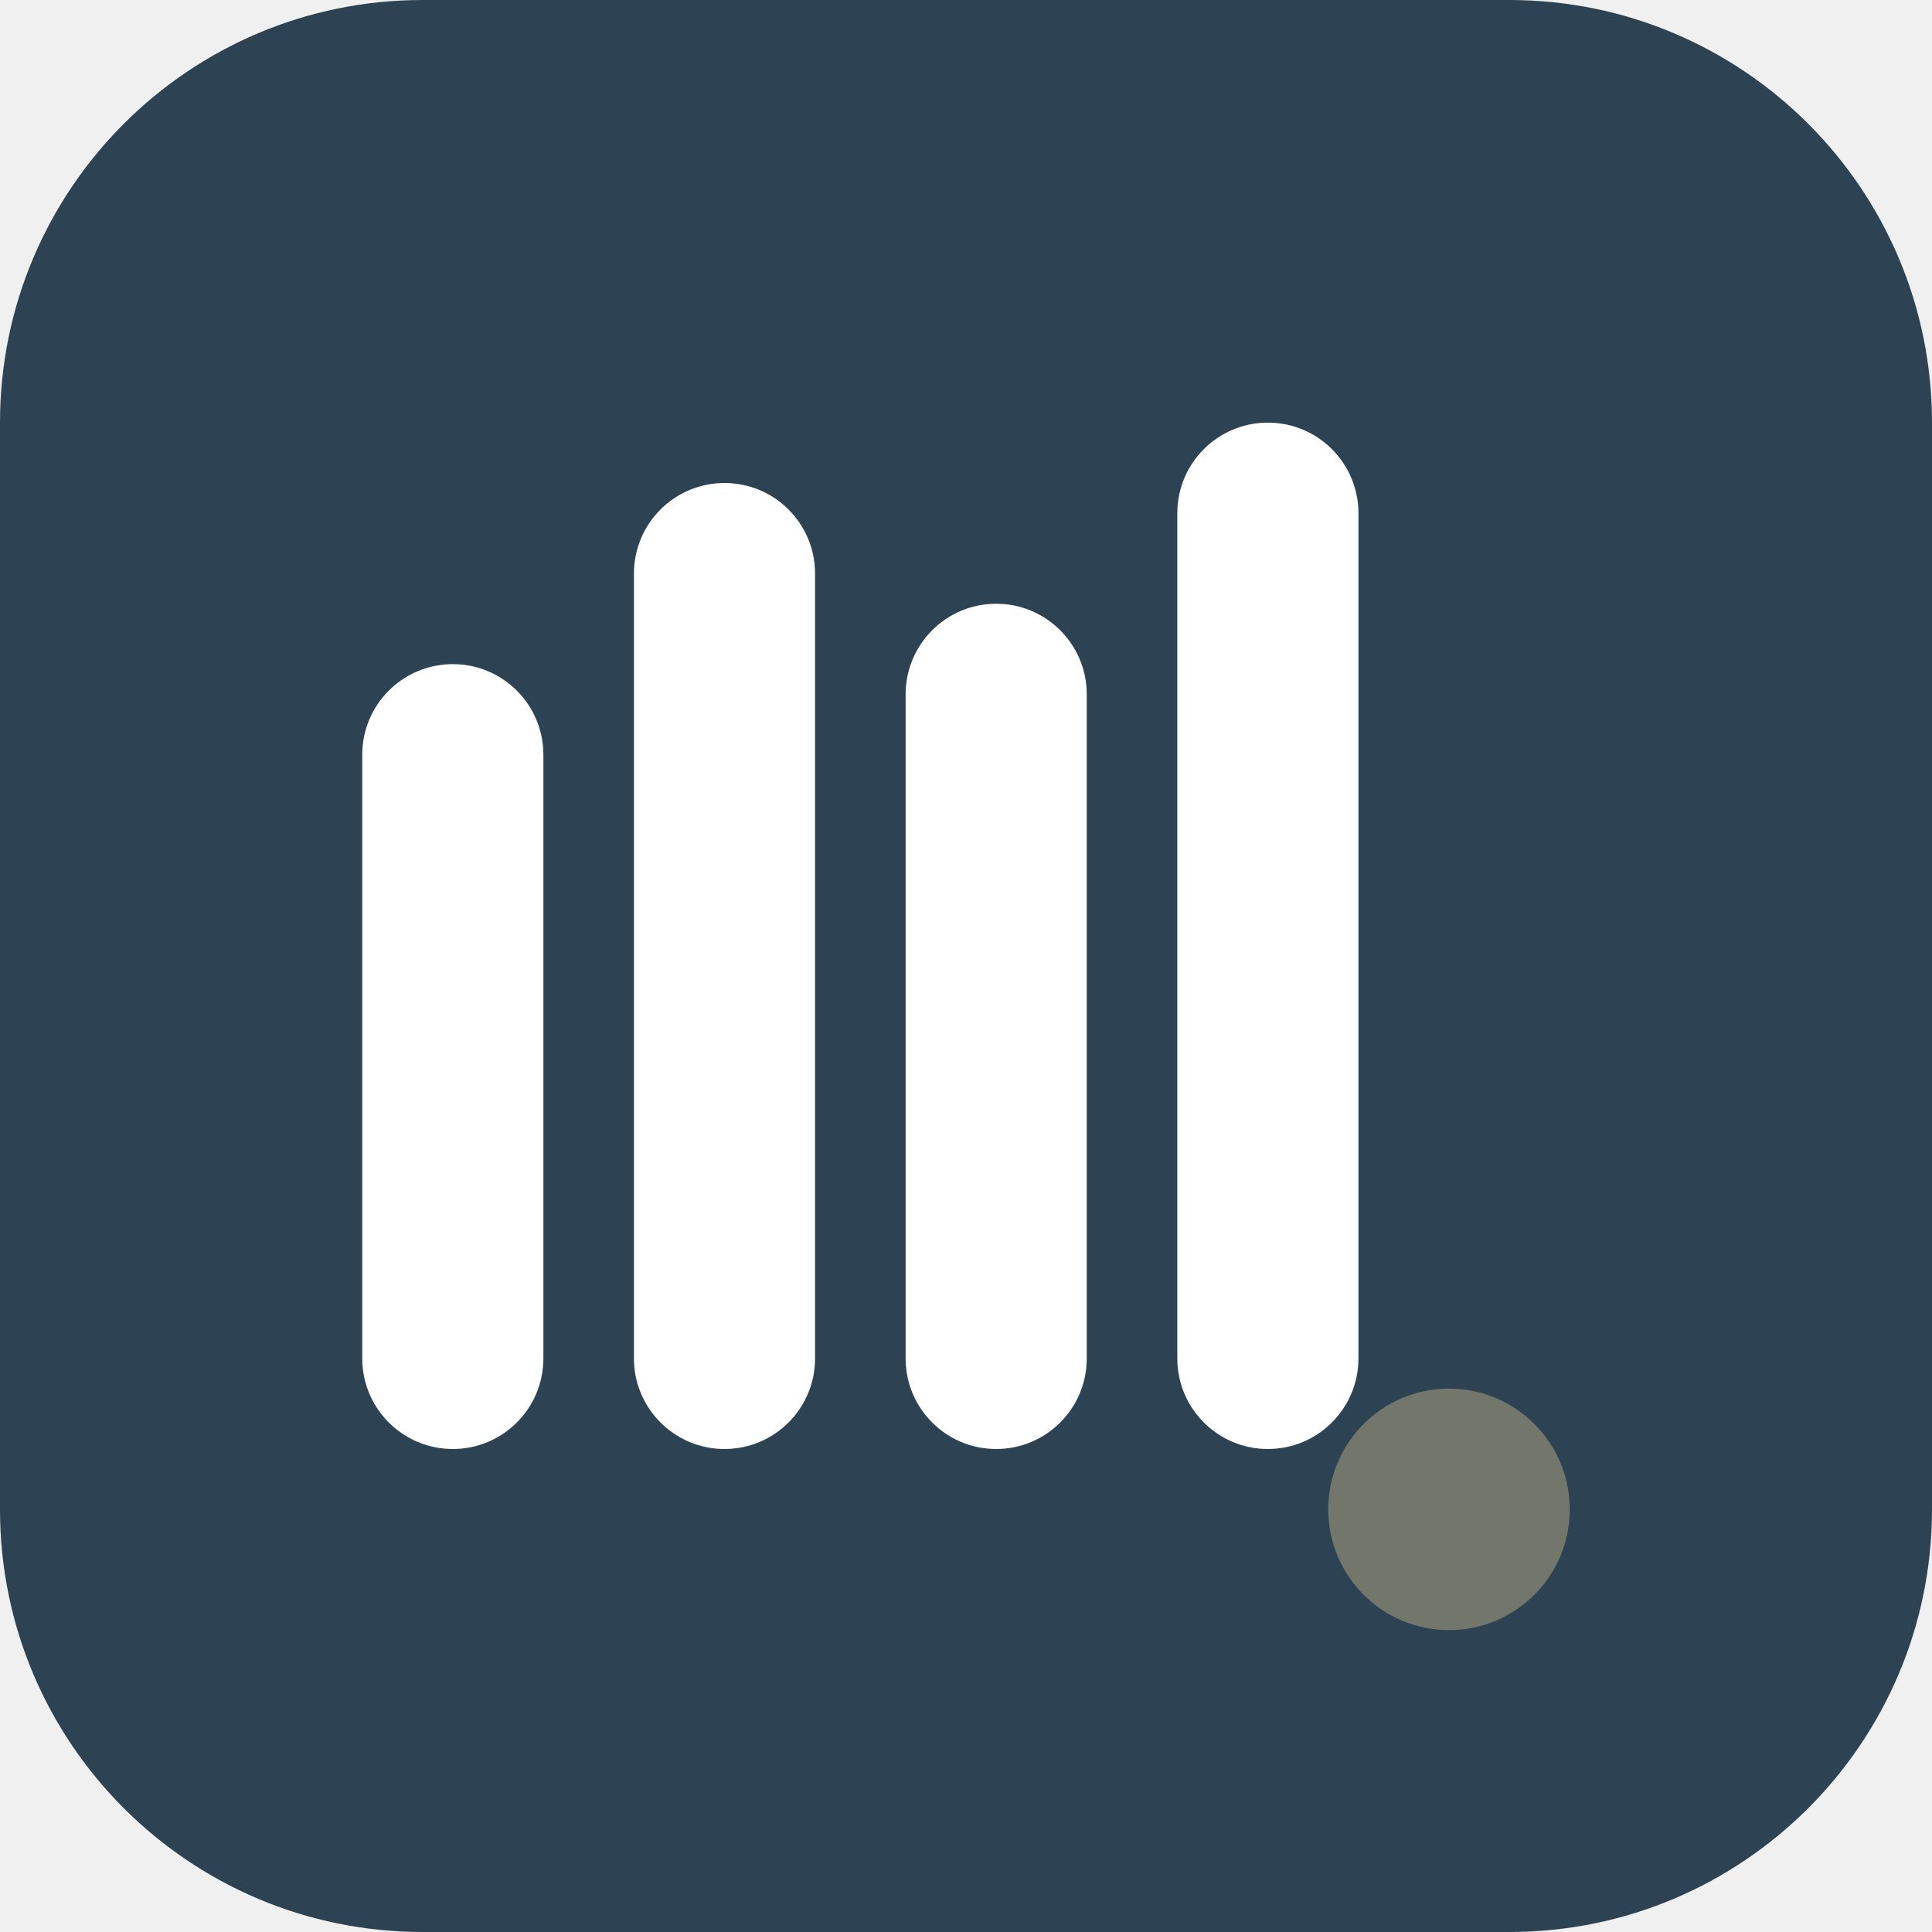
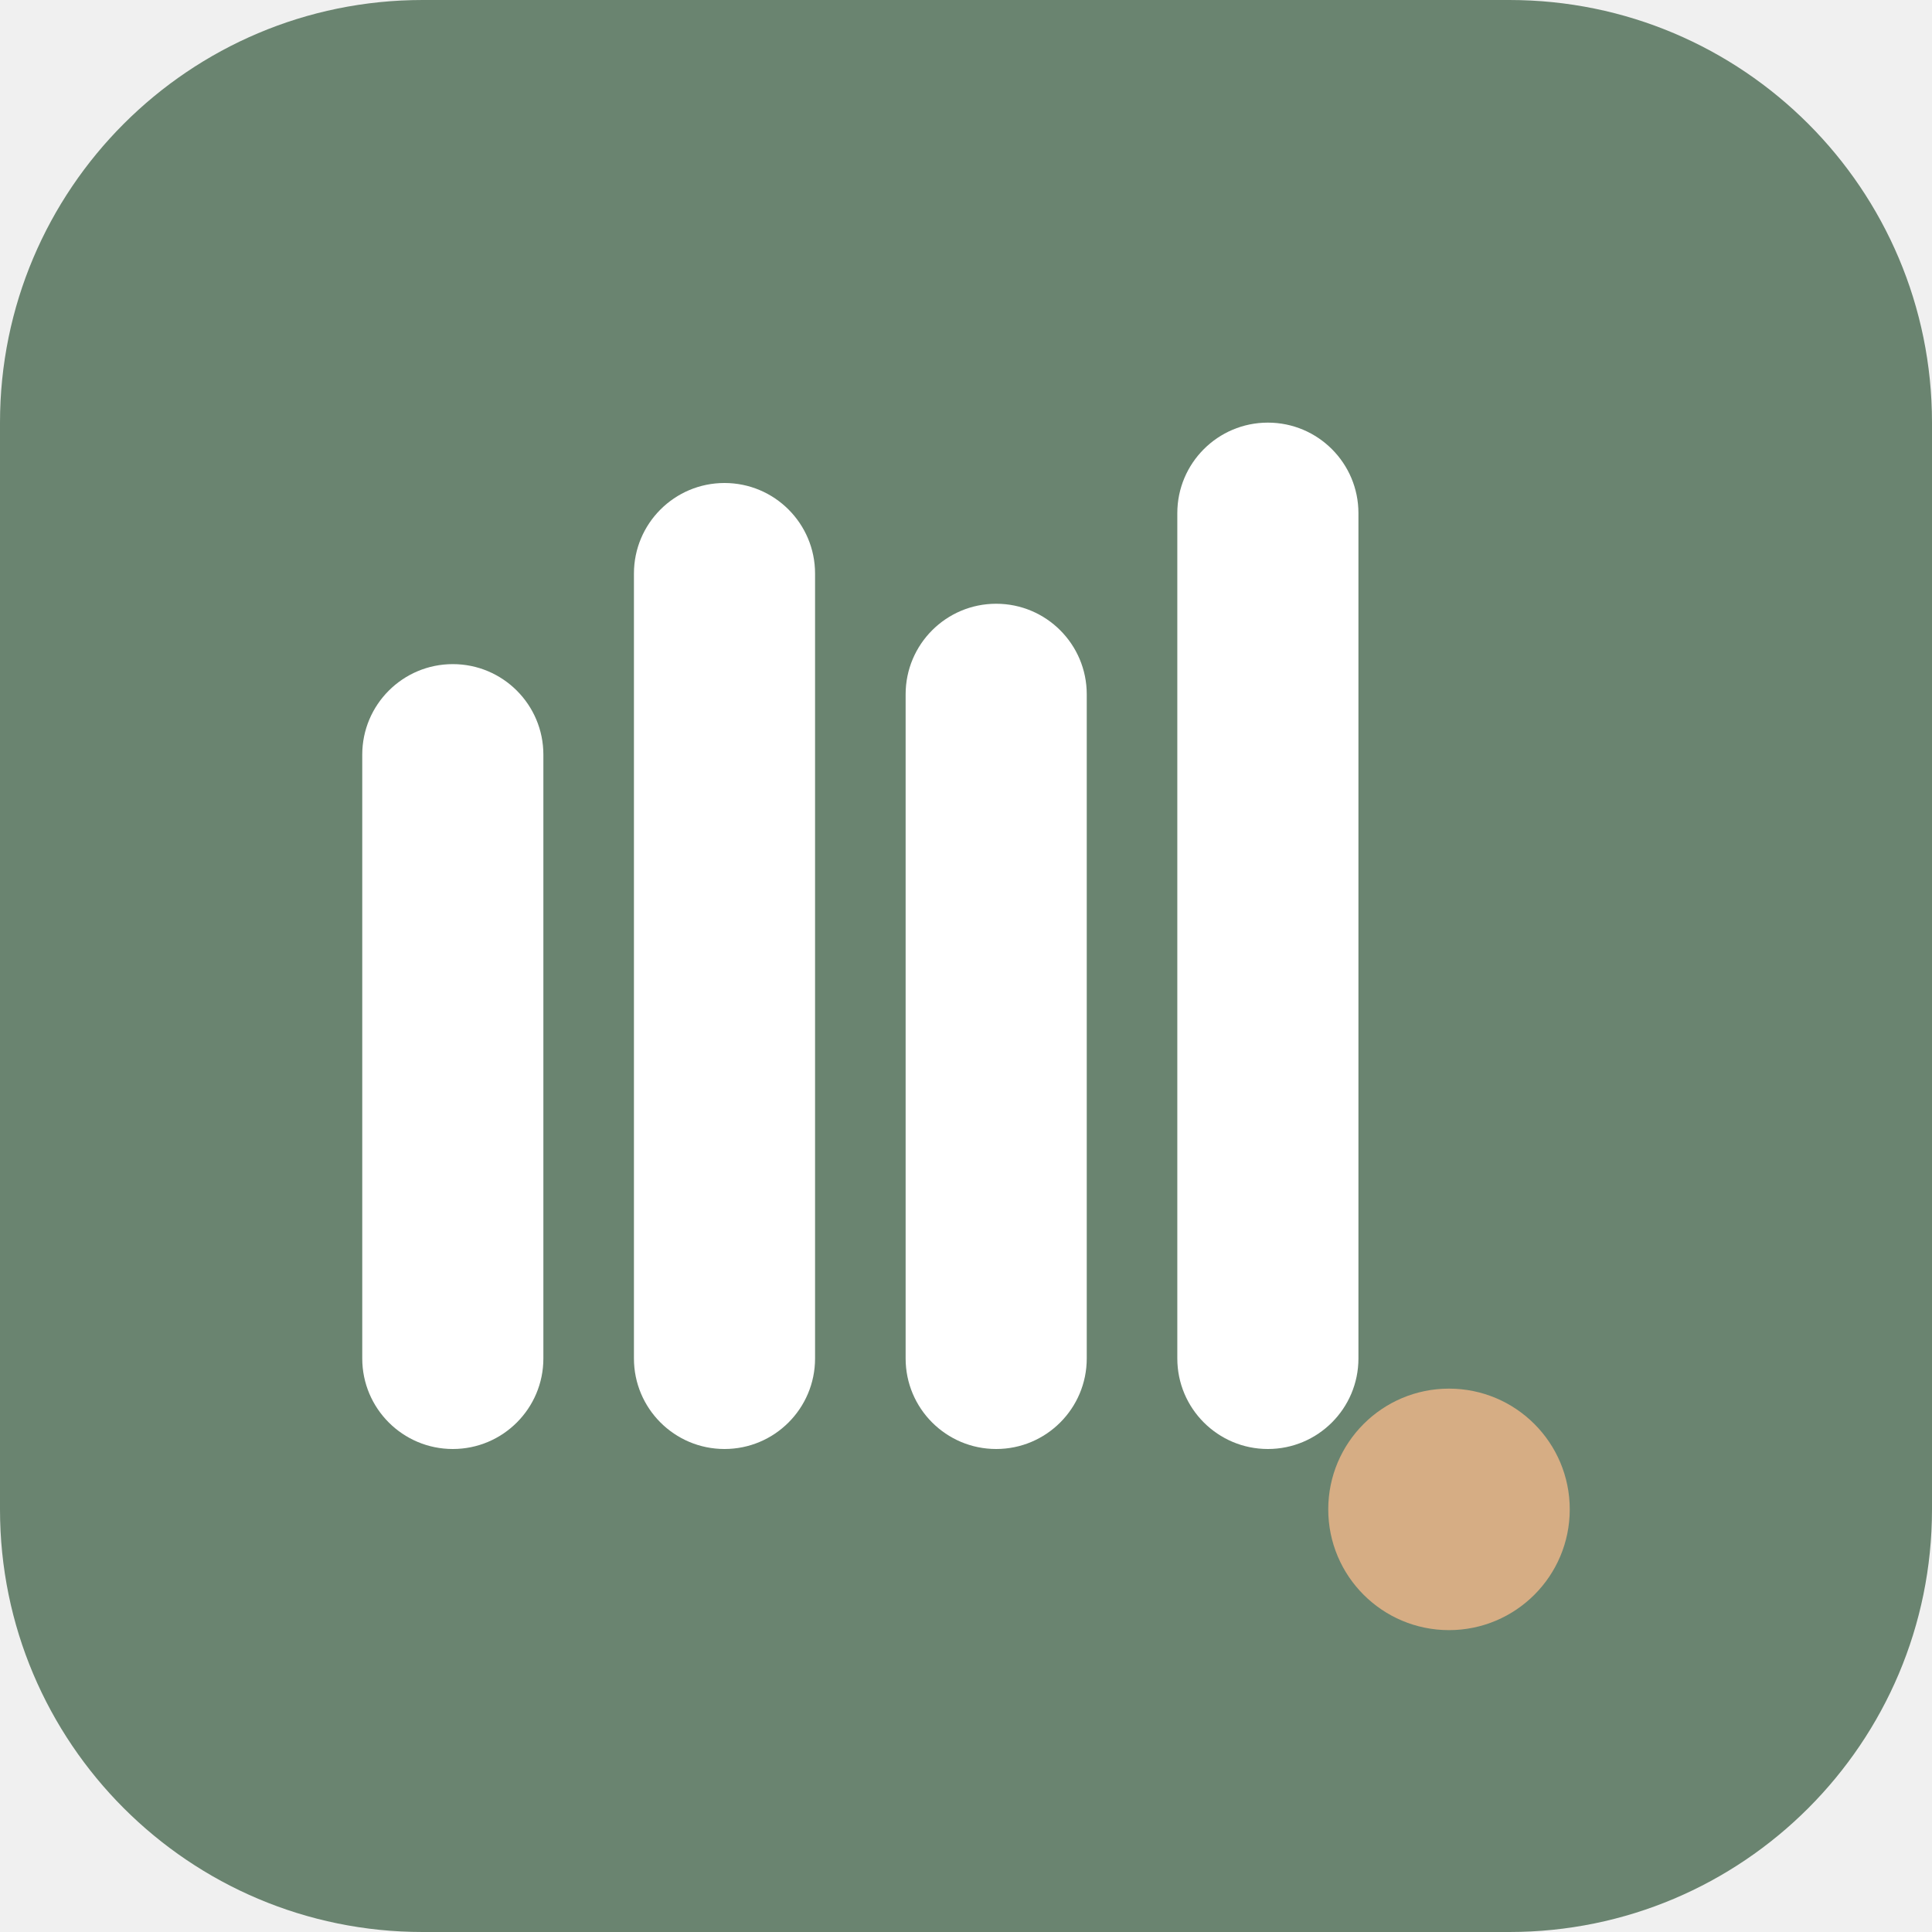
<svg xmlns="http://www.w3.org/2000/svg" viewBox="0 0 64 64">
-   <rect width="64" height="64" rx="14" fill="#2D4354" />
+   <rect width="64" height="64" rx="14" fill="#6a8470" />
  <g fill="#fff">
    <rect x="12" y="22" width="6" height="26" rx="3" />
    <rect x="21" y="16" width="6" height="32" rx="3" />
    <rect x="30" y="20" width="6" height="28" rx="3" />
    <rect x="39" y="14" width="6" height="34" rx="3" />
  </g>
-   <circle cx="48" cy="50" r="4" fill="#73766A" />
+   <circle cx="48" cy="50" r="4" fill="#d6ad84" />
</svg>
